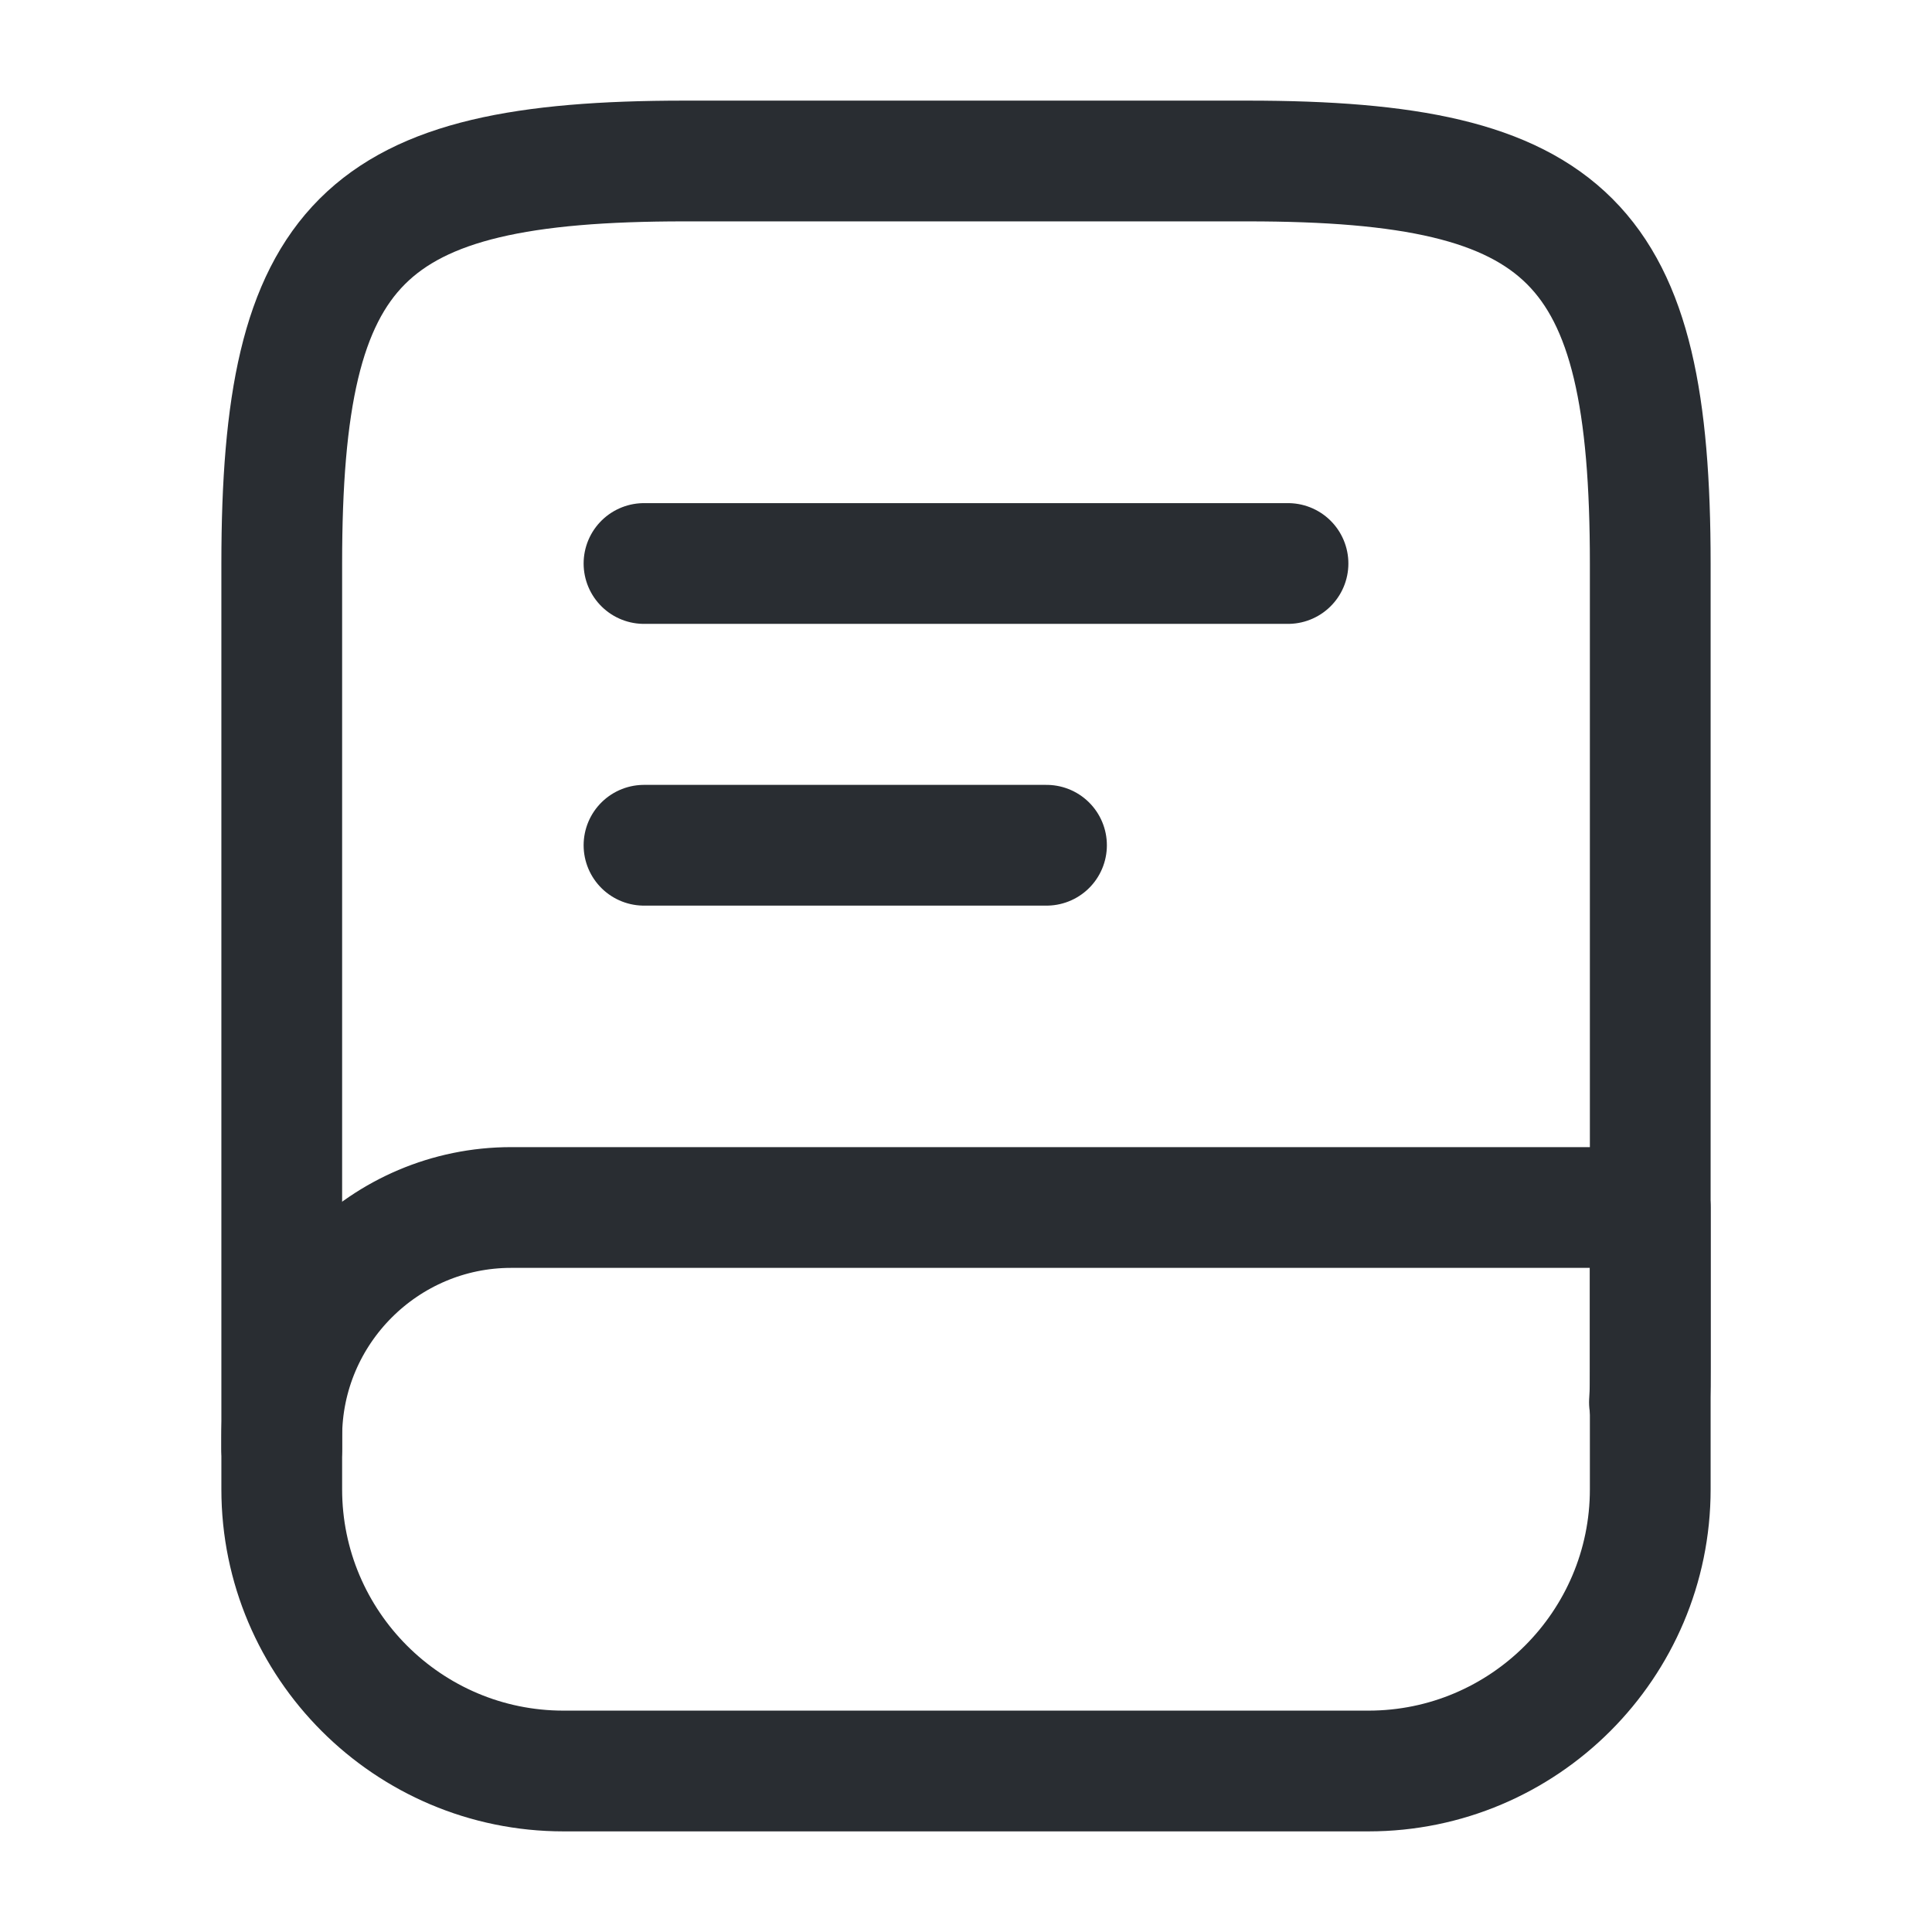
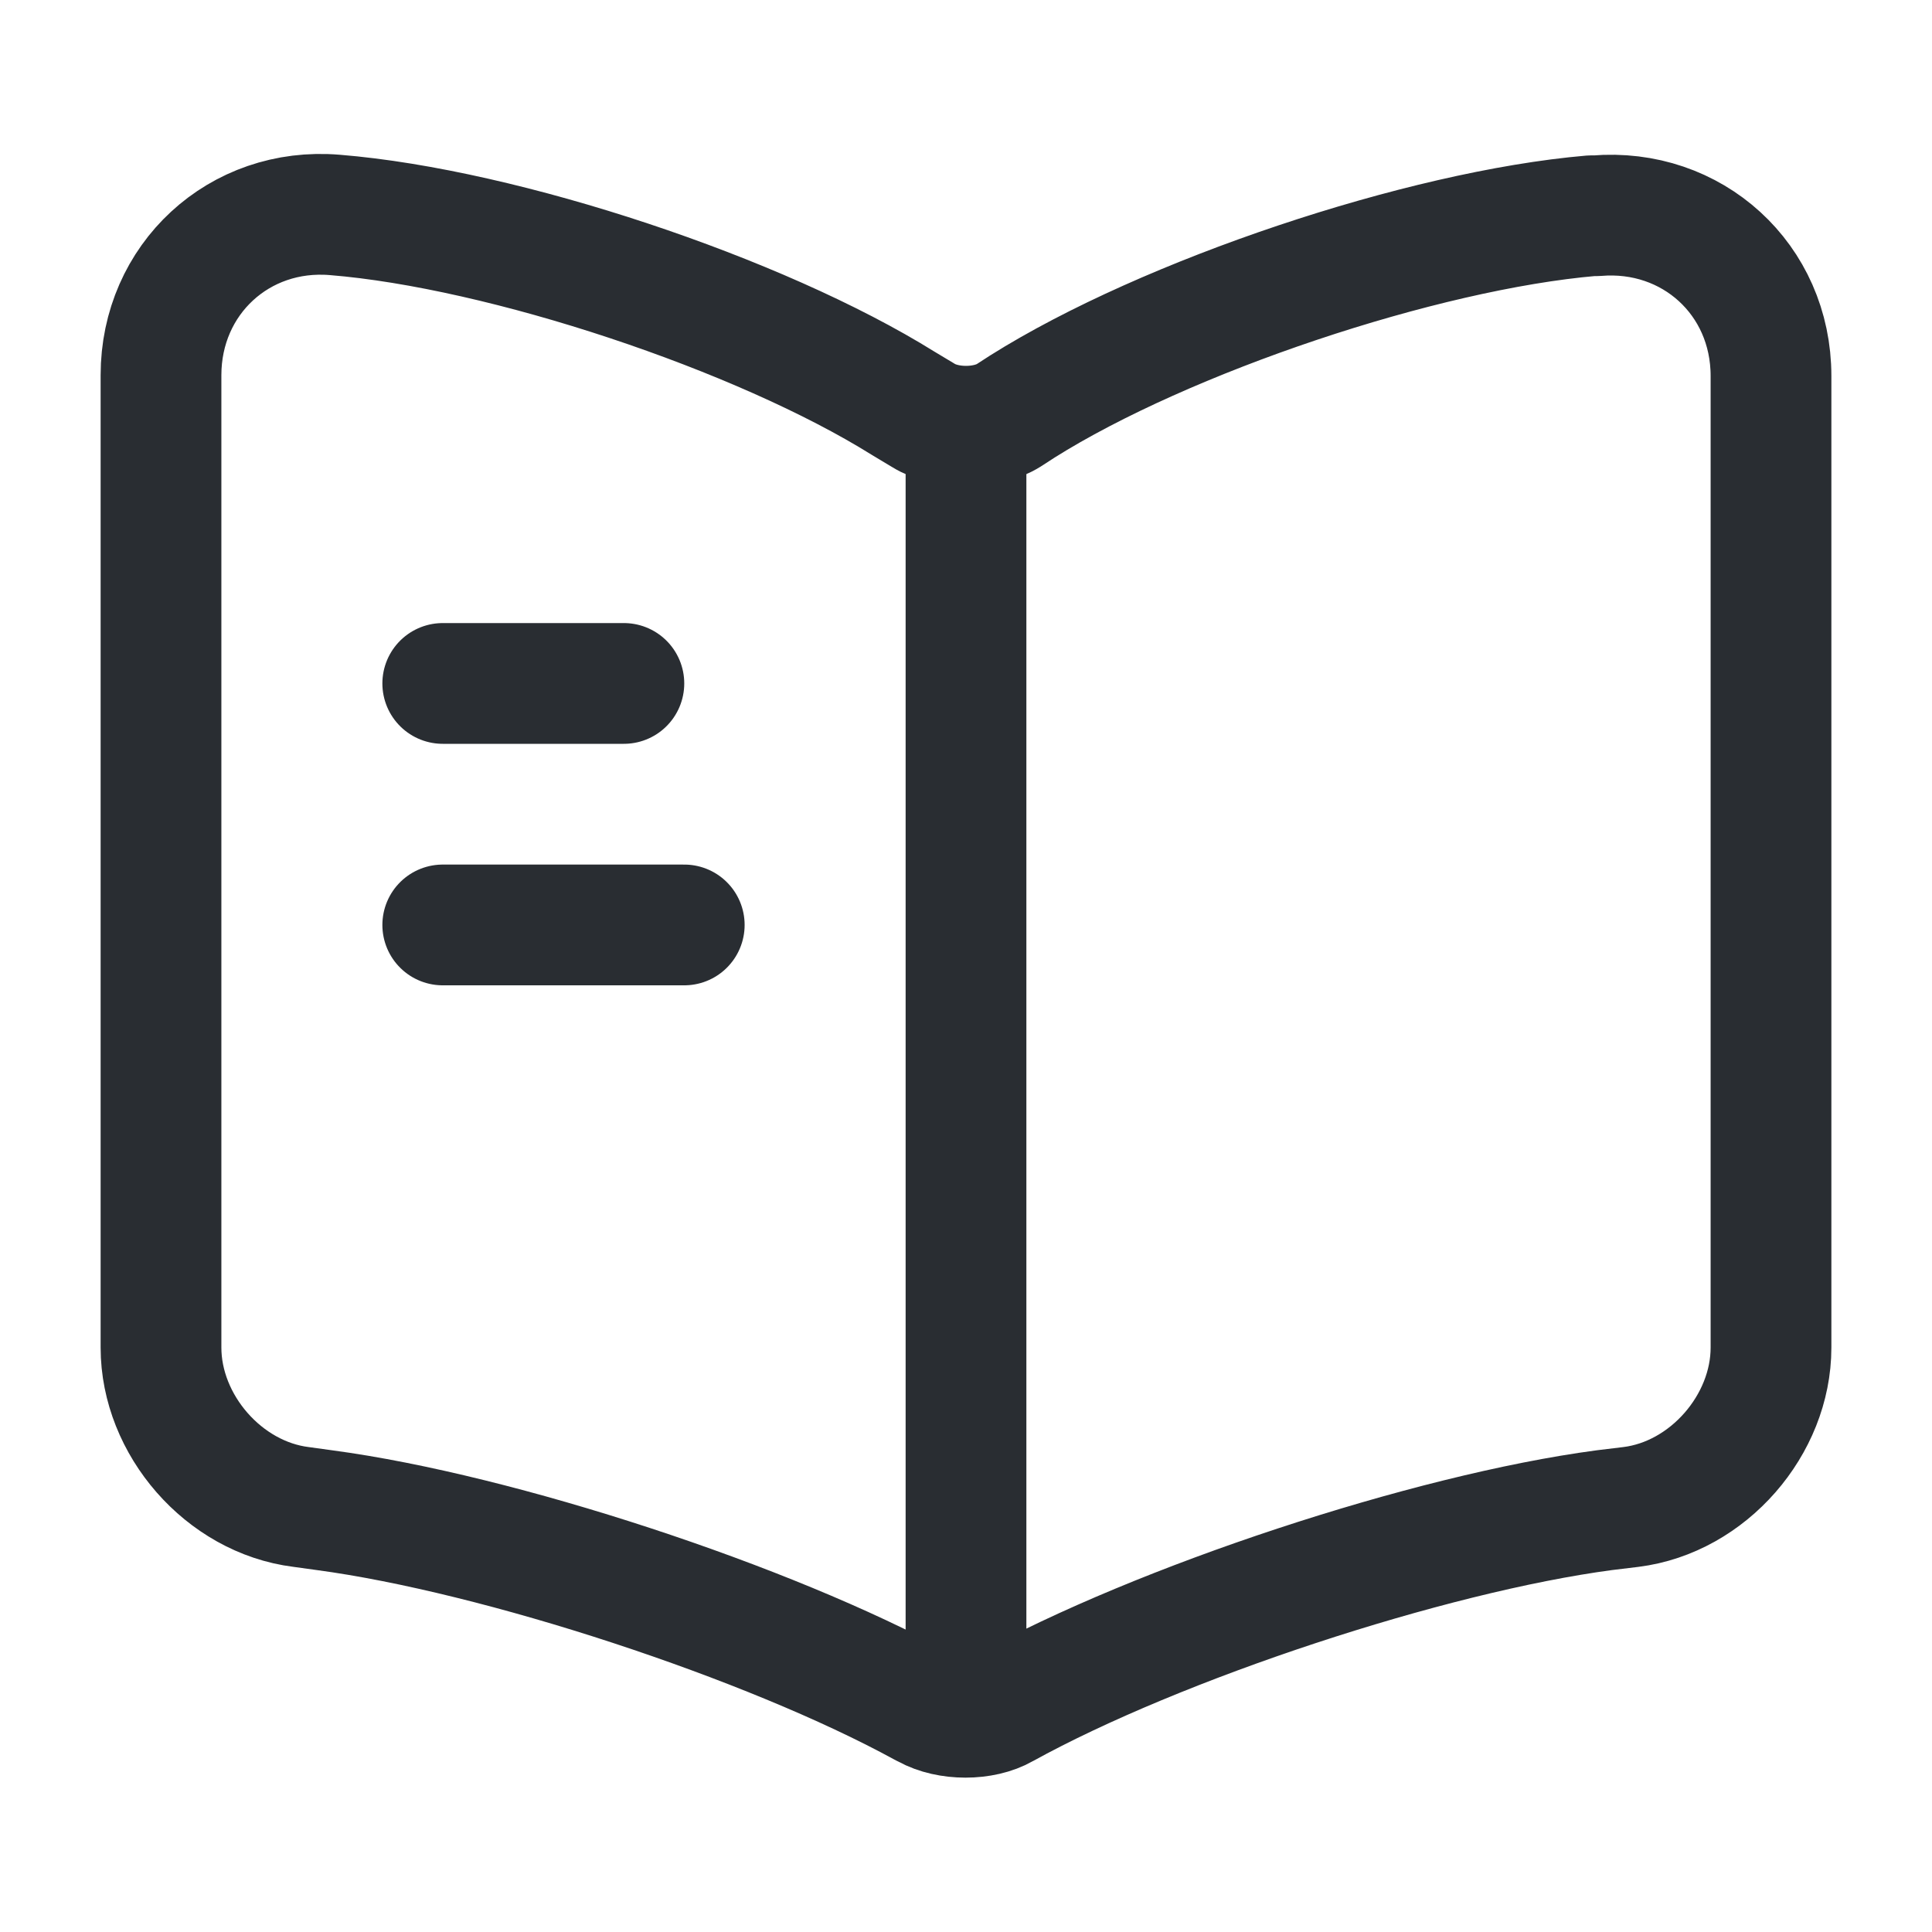
<svg xmlns="http://www.w3.org/2000/svg" width="24" height="24" viewBox="0 0 24 24" fill="none">
-   <path d="M3.5 18V7C3.5 3 4.5 2 8.5 2H15.5C19.5 2 20.5 3 20.5 7V17C20.5 17.14 20.5 17.28 20.49 17.42" stroke="#292D32" stroke-width="1.5" stroke-linecap="round" stroke-linejoin="round" />
-   <path d="M6.35 15H20.5V18.5C20.5 20.43 18.93 22 17 22H7C5.07 22 3.5 20.43 3.5 18.5V17.85C3.5 16.28 4.78 15 6.35 15Z" stroke="#292D32" stroke-width="1.5" stroke-linecap="round" stroke-linejoin="round" />
-   <path d="M8 7H16" stroke="#292D32" stroke-width="1.5" stroke-linecap="round" stroke-linejoin="round" />
-   <path d="M8 10.5H13" stroke="#292D32" stroke-width="1.5" stroke-linecap="round" stroke-linejoin="round" />
+   <path d="M22 16.74V4.67C22 3.47 21.02 2.58 19.83 2.68H19.77C17.67 2.86 14.48 3.93 12.7 5.05L12.53 5.16C12.24 5.34 11.76 5.34 11.47 5.16L11.22 5.01C9.44 3.9 6.26 2.84 4.16 2.67C2.97 2.57 2 3.47 2 4.66V16.74C2 17.7 2.78 18.6 3.74 18.72L4.03 18.76C6.2 19.05 9.55 20.15 11.47 21.2L11.51 21.22C11.78 21.37 12.21 21.37 12.47 21.22C14.39 20.16 17.75 19.05 19.93 18.76L20.26 18.72C21.22 18.6 22 17.7 22 16.74Z" stroke="#292D32" stroke-width="1.5" stroke-linecap="round" stroke-linejoin="round" />
+   <path d="M12 5.49V20.49" stroke="#292D32" stroke-width="1.5" stroke-linecap="round" stroke-linejoin="round" />
+   <path d="M7.75 8.49H5.5" stroke="#292D32" stroke-width="1.5" stroke-linecap="round" stroke-linejoin="round" />
+   <path d="M8.5 11.49H5.5" stroke="#292D32" stroke-width="1.5" stroke-linecap="round" stroke-linejoin="round" />
</svg>
